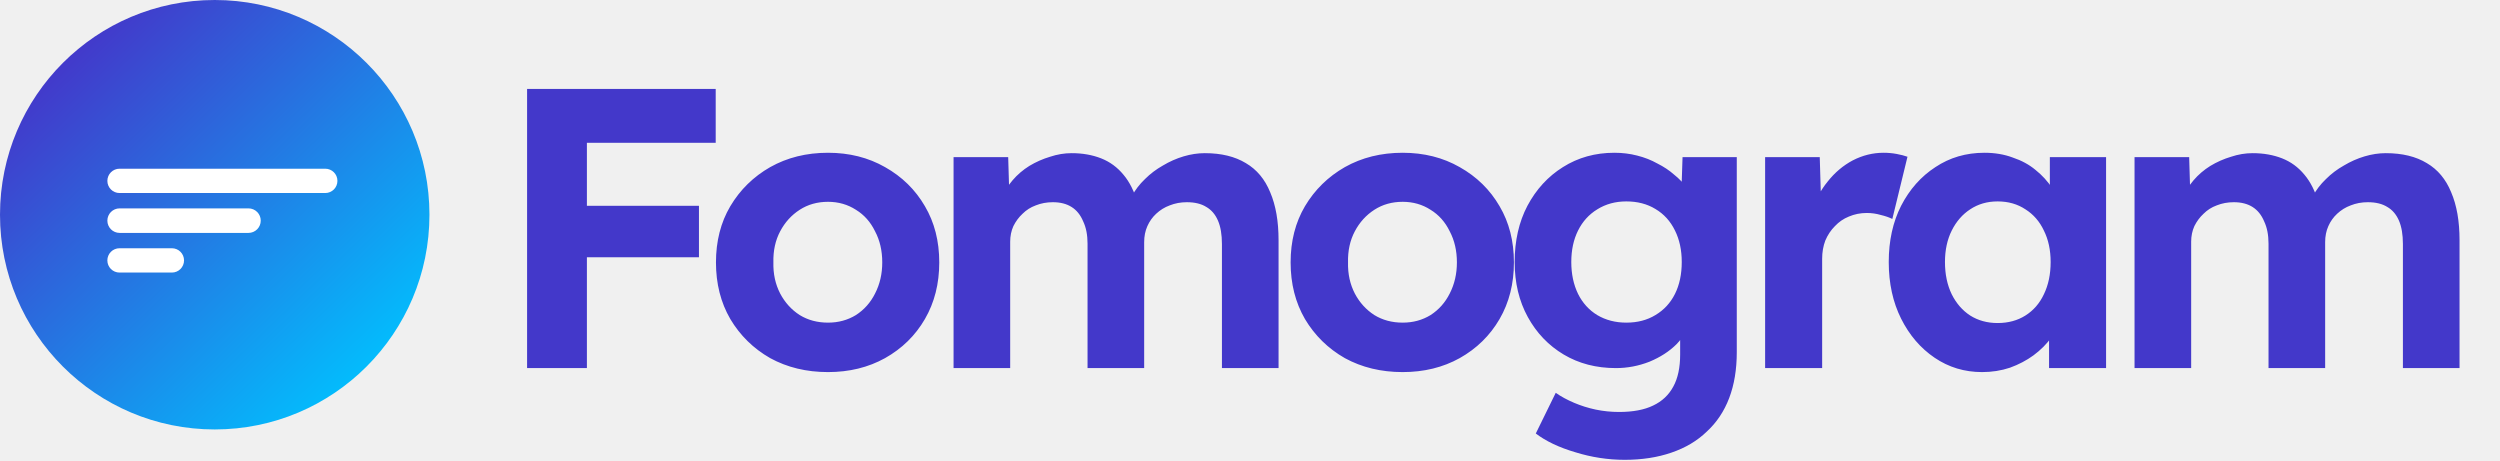
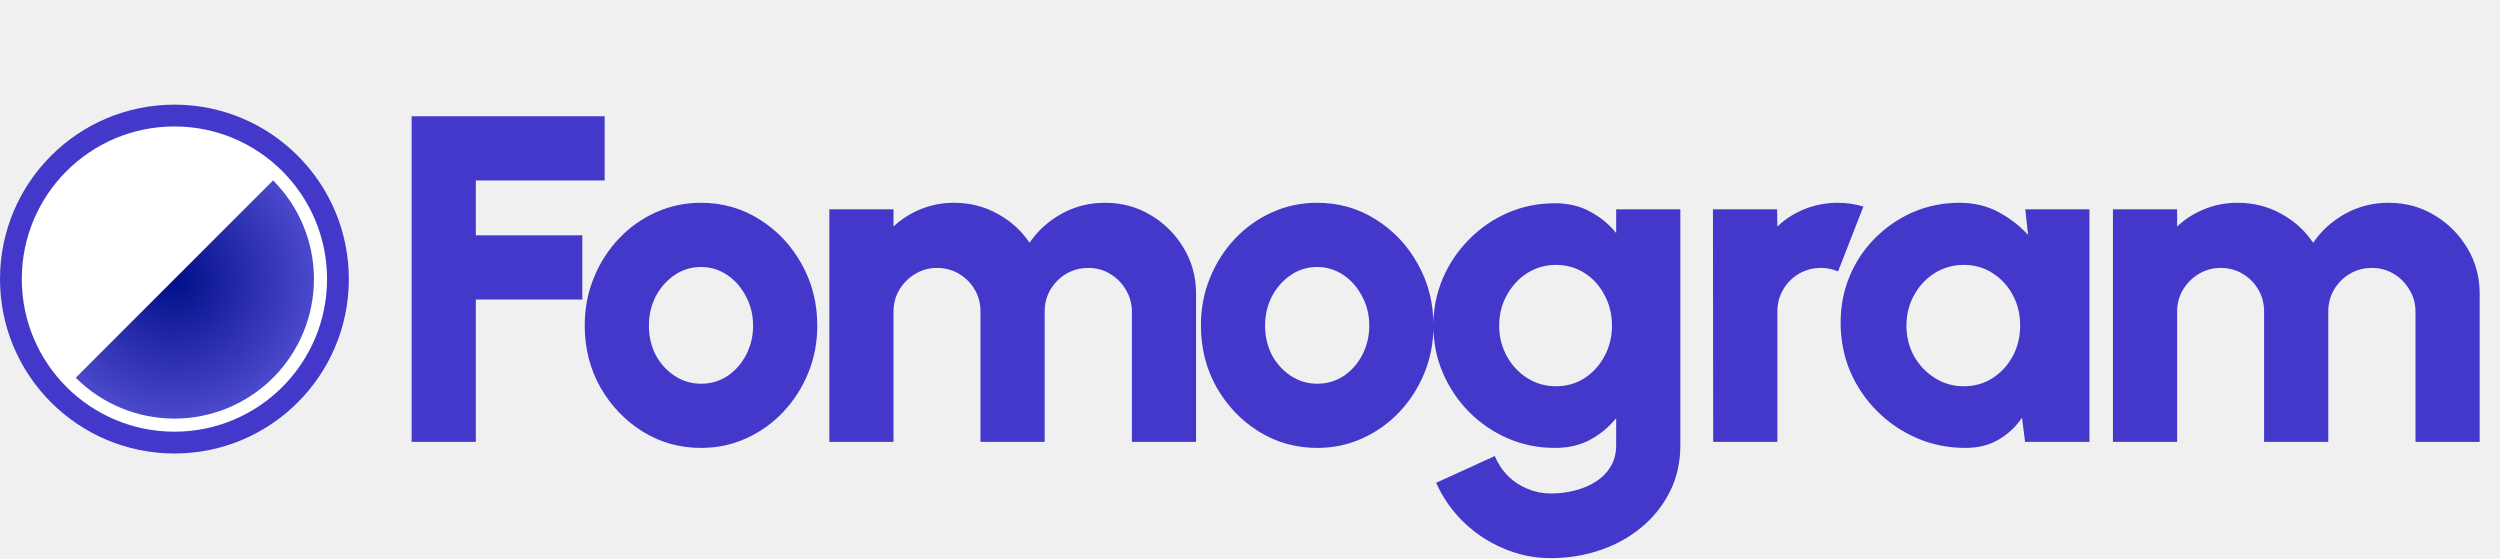
- <svg xmlns="http://www.w3.org/2000/svg" width="163" height="30" viewBox="0 0 163 30" fill="none">
-   <path d="M34.366 24V5.8H38.266V24H34.366ZM36.16 16.772V13.418H45.572V16.772H36.16ZM36.16 9.31V5.8H46.664V9.31H36.16ZM53.986 24.26C52.583 24.26 51.326 23.957 50.217 23.35C49.124 22.726 48.258 21.877 47.617 20.802C46.992 19.727 46.681 18.497 46.681 17.11C46.681 15.723 46.992 14.501 47.617 13.444C48.258 12.369 49.124 11.52 50.217 10.896C51.326 10.272 52.583 9.96 53.986 9.96C55.373 9.96 56.612 10.272 57.705 10.896C58.814 11.52 59.681 12.369 60.304 13.444C60.928 14.501 61.24 15.723 61.24 17.11C61.24 18.497 60.928 19.727 60.304 20.802C59.681 21.877 58.814 22.726 57.705 23.35C56.612 23.957 55.373 24.26 53.986 24.26ZM53.986 21.036C54.663 21.036 55.269 20.871 55.806 20.542C56.344 20.195 56.76 19.727 57.054 19.138C57.367 18.531 57.523 17.855 57.523 17.11C57.523 16.347 57.367 15.671 57.054 15.082C56.76 14.475 56.344 14.007 55.806 13.678C55.269 13.331 54.663 13.158 53.986 13.158C53.293 13.158 52.678 13.331 52.141 13.678C51.603 14.025 51.178 14.493 50.867 15.082C50.554 15.671 50.407 16.347 50.425 17.11C50.407 17.855 50.554 18.531 50.867 19.138C51.178 19.727 51.603 20.195 52.141 20.542C52.678 20.871 53.293 21.036 53.986 21.036ZM62.172 24V10.246H65.734L65.812 12.872L65.266 12.976C65.457 12.525 65.708 12.118 66.02 11.754C66.332 11.39 66.696 11.078 67.112 10.818C67.546 10.558 67.996 10.359 68.464 10.22C68.932 10.064 69.4 9.986 69.868 9.986C70.579 9.986 71.22 10.099 71.792 10.324C72.364 10.549 72.85 10.905 73.248 11.39C73.647 11.858 73.959 12.482 74.184 13.262L73.612 13.21L73.794 12.794C74.019 12.378 74.305 12.005 74.652 11.676C74.999 11.329 75.389 11.035 75.822 10.792C76.255 10.532 76.706 10.333 77.174 10.194C77.642 10.055 78.102 9.986 78.552 9.986C79.627 9.986 80.519 10.203 81.23 10.636C81.941 11.052 82.469 11.685 82.816 12.534C83.18 13.383 83.362 14.423 83.362 15.654V24H79.67V15.914C79.67 15.29 79.584 14.779 79.41 14.38C79.237 13.981 78.986 13.687 78.656 13.496C78.327 13.288 77.902 13.184 77.382 13.184C76.984 13.184 76.611 13.253 76.264 13.392C75.935 13.513 75.64 13.695 75.38 13.938C75.138 14.163 74.947 14.432 74.808 14.744C74.669 15.056 74.6 15.403 74.6 15.784V24H70.908V15.888C70.908 15.316 70.813 14.831 70.622 14.432C70.449 14.016 70.198 13.704 69.868 13.496C69.539 13.288 69.132 13.184 68.646 13.184C68.248 13.184 67.875 13.253 67.528 13.392C67.199 13.513 66.913 13.695 66.67 13.938C66.427 14.163 66.228 14.432 66.072 14.744C65.933 15.056 65.864 15.394 65.864 15.758V24H62.172ZM91.454 24.26C90.05 24.26 88.793 23.957 87.684 23.35C86.592 22.726 85.725 21.877 85.084 20.802C84.46 19.727 84.148 18.497 84.148 17.11C84.148 15.723 84.46 14.501 85.084 13.444C85.725 12.369 86.592 11.52 87.684 10.896C88.793 10.272 90.05 9.96 91.454 9.96C92.841 9.96 94.08 10.272 95.172 10.896C96.281 11.52 97.148 12.369 97.772 13.444C98.396 14.501 98.708 15.723 98.708 17.11C98.708 18.497 98.396 19.727 97.772 20.802C97.148 21.877 96.281 22.726 95.172 23.35C94.08 23.957 92.841 24.26 91.454 24.26ZM91.454 21.036C92.13 21.036 92.737 20.871 93.274 20.542C93.811 20.195 94.227 19.727 94.522 19.138C94.834 18.531 94.99 17.855 94.99 17.11C94.99 16.347 94.834 15.671 94.522 15.082C94.227 14.475 93.811 14.007 93.274 13.678C92.737 13.331 92.13 13.158 91.454 13.158C90.76 13.158 90.145 13.331 89.608 13.678C89.07 14.025 88.646 14.493 88.334 15.082C88.022 15.671 87.874 16.347 87.892 17.11C87.874 17.855 88.022 18.531 88.334 19.138C88.646 19.727 89.07 20.195 89.608 20.542C90.145 20.871 90.76 21.036 91.454 21.036ZM105.932 29.98C104.84 29.98 103.765 29.815 102.708 29.486C101.65 29.174 100.792 28.767 100.134 28.264L101.434 25.612C101.78 25.855 102.179 26.071 102.63 26.262C103.08 26.453 103.548 26.6 104.034 26.704C104.536 26.808 105.048 26.86 105.568 26.86C106.469 26.86 107.206 26.721 107.778 26.444C108.367 26.167 108.809 25.751 109.104 25.196C109.398 24.659 109.546 23.965 109.546 23.116V20.724L110.17 20.854C110.066 21.426 109.78 21.955 109.312 22.44C108.844 22.908 108.254 23.289 107.544 23.584C106.833 23.861 106.105 24 105.36 24C104.077 24 102.942 23.705 101.954 23.116C100.966 22.527 100.186 21.712 99.614 20.672C99.042 19.632 98.756 18.436 98.756 17.084C98.756 15.697 99.033 14.475 99.588 13.418C100.16 12.343 100.931 11.503 101.902 10.896C102.89 10.272 104.008 9.96 105.256 9.96C105.776 9.96 106.27 10.021 106.738 10.142C107.223 10.263 107.665 10.437 108.064 10.662C108.48 10.87 108.844 11.113 109.156 11.39C109.485 11.65 109.754 11.936 109.962 12.248C110.17 12.56 110.3 12.872 110.352 13.184L109.598 13.392L109.702 10.246H113.238V22.96C113.238 24.087 113.073 25.083 112.744 25.95C112.414 26.817 111.929 27.545 111.288 28.134C110.664 28.741 109.892 29.2 108.974 29.512C108.072 29.824 107.058 29.98 105.932 29.98ZM106.036 21.036C106.764 21.036 107.396 20.871 107.934 20.542C108.488 20.213 108.913 19.753 109.208 19.164C109.502 18.575 109.65 17.881 109.65 17.084C109.65 16.304 109.502 15.619 109.208 15.03C108.913 14.423 108.488 13.955 107.934 13.626C107.396 13.297 106.764 13.132 106.036 13.132C105.325 13.132 104.692 13.305 104.138 13.652C103.6 13.981 103.184 14.441 102.89 15.03C102.595 15.619 102.448 16.304 102.448 17.084C102.448 17.864 102.595 18.557 102.89 19.164C103.184 19.753 103.6 20.213 104.138 20.542C104.692 20.871 105.325 21.036 106.036 21.036ZM115.086 24V10.246H118.648L118.778 14.666L118.154 13.756C118.362 13.045 118.7 12.404 119.168 11.832C119.636 11.243 120.182 10.783 120.806 10.454C121.447 10.125 122.115 9.96 122.808 9.96C123.103 9.96 123.389 9.986 123.666 10.038C123.943 10.09 124.177 10.151 124.368 10.22L123.38 14.276C123.172 14.172 122.921 14.085 122.626 14.016C122.331 13.929 122.028 13.886 121.716 13.886C121.3 13.886 120.91 13.964 120.546 14.12C120.199 14.259 119.896 14.467 119.636 14.744C119.376 15.004 119.168 15.316 119.012 15.68C118.873 16.044 118.804 16.443 118.804 16.876V24H115.086ZM129.23 24.26C128.086 24.26 127.055 23.948 126.136 23.324C125.218 22.7 124.49 21.851 123.952 20.776C123.415 19.701 123.146 18.471 123.146 17.084C123.146 15.697 123.415 14.475 123.952 13.418C124.507 12.343 125.252 11.503 126.188 10.896C127.124 10.272 128.19 9.96 129.386 9.96C130.062 9.96 130.678 10.064 131.232 10.272C131.804 10.463 132.298 10.731 132.714 11.078C133.148 11.425 133.512 11.823 133.806 12.274C134.101 12.725 134.309 13.21 134.43 13.73L133.65 13.6V10.246H137.316V24H133.598V20.698L134.43 20.62C134.292 21.105 134.066 21.565 133.754 21.998C133.442 22.431 133.052 22.821 132.584 23.168C132.134 23.497 131.622 23.766 131.05 23.974C130.478 24.165 129.872 24.26 129.23 24.26ZM130.244 21.062C130.938 21.062 131.544 20.897 132.064 20.568C132.584 20.239 132.983 19.779 133.26 19.19C133.555 18.583 133.702 17.881 133.702 17.084C133.702 16.304 133.555 15.619 133.26 15.03C132.983 14.441 132.584 13.981 132.064 13.652C131.544 13.305 130.938 13.132 130.244 13.132C129.568 13.132 128.97 13.305 128.45 13.652C127.948 13.981 127.549 14.441 127.254 15.03C126.96 15.619 126.812 16.304 126.812 17.084C126.812 17.881 126.96 18.583 127.254 19.19C127.549 19.779 127.948 20.239 128.45 20.568C128.97 20.897 129.568 21.062 130.244 21.062ZM139.172 24V10.246H142.734L142.812 12.872L142.266 12.976C142.456 12.525 142.708 12.118 143.02 11.754C143.332 11.39 143.696 11.078 144.112 10.818C144.545 10.558 144.996 10.359 145.464 10.22C145.932 10.064 146.4 9.986 146.868 9.986C147.578 9.986 148.22 10.099 148.792 10.324C149.364 10.549 149.849 10.905 150.248 11.39C150.646 11.858 150.958 12.482 151.184 13.262L150.612 13.21L150.794 12.794C151.019 12.378 151.305 12.005 151.652 11.676C151.998 11.329 152.388 11.035 152.822 10.792C153.255 10.532 153.706 10.333 154.174 10.194C154.642 10.055 155.101 9.986 155.552 9.986C156.626 9.986 157.519 10.203 158.23 10.636C158.94 11.052 159.469 11.685 159.816 12.534C160.18 13.383 160.362 14.423 160.362 15.654V24H156.67V15.914C156.67 15.29 156.583 14.779 156.41 14.38C156.236 13.981 155.985 13.687 155.656 13.496C155.326 13.288 154.902 13.184 154.382 13.184C153.983 13.184 153.61 13.253 153.264 13.392C152.934 13.513 152.64 13.695 152.38 13.938C152.137 14.163 151.946 14.432 151.808 14.744C151.669 15.056 151.6 15.403 151.6 15.784V24H147.908V15.888C147.908 15.316 147.812 14.831 147.622 14.432C147.448 14.016 147.197 13.704 146.868 13.496C146.538 13.288 146.131 13.184 145.646 13.184C145.247 13.184 144.874 13.253 144.528 13.392C144.198 13.513 143.912 13.695 143.67 13.938C143.427 14.163 143.228 14.432 143.072 14.744C142.933 15.056 142.864 15.394 142.864 15.758V24H139.172Z" fill="#4338CA" />
-   <circle cx="14" cy="14" r="14" fill="url(#paint0_linear_2_25)" />
-   <rect x="7" y="12.586" width="1.586" height="15" rx="0.793" transform="rotate(-90 7 12.5857)" fill="white" />
-   <rect x="7" y="15.186" width="1.6" height="10" rx="0.8" transform="rotate(-90 7 15.1857)" fill="white" />
-   <rect x="7" y="17.771" width="1.586" height="5" rx="0.793" transform="rotate(-90 7 17.7713)" fill="white" />
+ <svg xmlns="http://www.w3.org/2000/svg" width="1075" height="240" viewBox="0 0 1075 240" fill="none">
+   <path d="M177 190V50H260V77.6H204.6V101.2H250.4V128.8H204.6V190H177ZM301.43 192.6C292.23 192.6 283.83 190.233 276.23 185.5C268.696 180.767 262.663 174.433 258.13 166.5C253.663 158.5 251.43 149.667 251.43 140C251.43 132.667 252.73 125.833 255.33 119.5C257.93 113.1 261.496 107.5 266.03 102.7C270.63 97.833 275.963 94.033 282.03 91.3C288.096 88.567 294.563 87.2 301.43 87.2C310.63 87.2 318.996 89.567 326.53 94.3C334.13 99.033 340.163 105.4 344.63 113.4C349.163 121.4 351.43 130.267 351.43 140C351.43 147.267 350.13 154.067 347.53 160.4C344.93 166.733 341.33 172.333 336.73 177.2C332.196 182 326.896 185.767 320.83 188.5C314.83 191.233 308.363 192.6 301.43 192.6ZM301.43 165C305.696 165 309.53 163.867 312.93 161.6C316.33 159.267 318.996 156.2 320.93 152.4C322.863 148.6 323.83 144.467 323.83 140C323.83 135.4 322.796 131.2 320.73 127.4C318.73 123.533 316.03 120.467 312.63 118.2C309.23 115.933 305.496 114.8 301.43 114.8C297.23 114.8 293.43 115.967 290.03 118.3C286.63 120.633 283.93 123.7 281.93 127.5C279.996 131.3 279.03 135.467 279.03 140C279.03 144.733 280.03 149 282.03 152.8C284.096 156.533 286.83 159.5 290.23 161.7C293.63 163.9 297.363 165 301.43 165ZM356.609 190V90H384.209V97.4C387.609 94.2 391.543 91.7 396.009 89.9C400.476 88.1 405.209 87.2 410.209 87.2C417.009 87.2 423.243 88.767 428.909 91.9C434.643 95.033 439.243 99.2 442.709 104.4C446.243 99.2 450.843 95.033 456.509 91.9C462.176 88.767 468.376 87.2 475.109 87.2C482.376 87.2 488.943 88.967 494.809 92.5C500.743 96.033 505.476 100.767 509.009 106.7C512.543 112.567 514.309 119.133 514.309 126.4V190H486.709V134C486.709 130.533 485.843 127.4 484.109 124.6C482.443 121.733 480.209 119.467 477.409 117.8C474.609 116.067 471.476 115.2 468.009 115.2C464.543 115.2 461.376 116.033 458.509 117.7C455.709 119.367 453.443 121.633 451.709 124.5C450.043 127.3 449.209 130.467 449.209 134V190H421.609V134C421.609 130.467 420.776 127.3 419.109 124.5C417.443 121.633 415.176 119.367 412.309 117.7C409.509 116.033 406.376 115.2 402.909 115.2C399.509 115.2 396.376 116.067 393.509 117.8C390.709 119.467 388.443 121.733 386.709 124.6C385.043 127.4 384.209 130.533 384.209 134V190H356.609ZM566.391 192.6C557.191 192.6 548.791 190.233 541.191 185.5C533.657 180.767 527.624 174.433 523.091 166.5C518.624 158.5 516.391 149.667 516.391 140C516.391 132.667 517.691 125.833 520.291 119.5C522.891 113.1 526.457 107.5 530.991 102.7C535.591 97.833 540.924 94.033 546.991 91.3C553.057 88.567 559.524 87.2 566.391 87.2C575.591 87.2 583.957 89.567 591.491 94.3C599.091 99.033 605.124 105.4 609.591 113.4C614.124 121.4 616.391 130.267 616.391 140C616.391 147.267 615.091 154.067 612.491 160.4C609.891 166.733 606.291 172.333 601.691 177.2C597.157 182 591.857 185.767 585.791 188.5C579.791 191.233 573.324 192.6 566.391 192.6ZM566.391 165C570.657 165 574.491 163.867 577.891 161.6C581.291 159.267 583.957 156.2 585.891 152.4C587.824 148.6 588.791 144.467 588.791 140C588.791 135.4 587.757 131.2 585.691 127.4C583.691 123.533 580.991 120.467 577.591 118.2C574.191 115.933 570.457 114.8 566.391 114.8C562.191 114.8 558.391 115.967 554.991 118.3C551.591 120.633 548.891 123.7 546.891 127.5C544.957 131.3 543.991 135.467 543.991 140C543.991 144.733 544.991 149 546.991 152.8C549.057 156.533 551.791 159.5 555.191 161.7C558.591 163.9 562.324 165 566.391 165ZM694.952 90H722.552V191.4C722.552 198.8 721.052 205.467 718.052 211.4C715.052 217.4 710.952 222.533 705.752 226.8C700.618 231.067 694.685 234.333 687.952 236.6C681.285 238.867 674.218 240 666.752 240C659.685 240 652.918 238.6 646.452 235.8C639.985 233.067 634.252 229.267 629.252 224.4C624.252 219.533 620.352 213.933 617.552 207.6L642.752 196.1C644.152 199.433 646.052 202.3 648.452 204.7C650.918 207.1 653.718 208.933 656.852 210.2C660.052 211.533 663.352 212.2 666.752 212.2C670.418 212.2 673.918 211.767 677.252 210.9C680.652 210.033 683.685 208.733 686.352 207C689.018 205.267 691.118 203.1 692.652 200.5C694.185 197.9 694.952 194.867 694.952 191.4V179.8C691.885 183.6 688.152 186.7 683.752 189.1C679.418 191.433 674.385 192.6 668.652 192.6C661.452 192.6 654.685 191.233 648.352 188.5C642.085 185.767 636.552 182 631.752 177.2C626.952 172.333 623.185 166.733 620.452 160.4C617.718 154.067 616.352 147.267 616.352 140C616.352 132.733 617.718 125.933 620.452 119.6C623.185 113.267 626.952 107.7 631.752 102.9C636.552 98.033 642.085 94.233 648.352 91.5C654.685 88.767 661.452 87.4 668.652 87.4C674.385 87.4 679.418 88.6 683.752 91C688.152 93.333 691.885 96.4 694.952 100.2V90ZM669.052 166.1C673.585 166.1 677.685 164.933 681.352 162.6C685.018 160.2 687.885 157.033 689.952 153.1C692.085 149.167 693.152 144.8 693.152 140C693.152 135.2 692.085 130.833 689.952 126.9C687.885 122.9 685.018 119.733 681.352 117.4C677.685 115.067 673.585 113.9 669.052 113.9C664.585 113.9 660.485 115.067 656.752 117.4C653.085 119.733 650.152 122.9 647.952 126.9C645.752 130.833 644.652 135.2 644.652 140C644.652 144.8 645.752 149.2 647.952 153.2C650.152 157.133 653.085 160.267 656.752 162.6C660.485 164.933 664.585 166.1 669.052 166.1ZM736.67 190L736.57 90H764.17L764.27 97.4C767.604 94.2 771.504 91.7 775.97 89.9C780.504 88.1 785.27 87.2 790.27 87.2C793.937 87.2 797.604 87.733 801.27 88.8L790.37 116.7C787.97 115.7 785.537 115.2 783.07 115.2C779.604 115.2 776.437 116.033 773.57 117.7C770.704 119.367 768.437 121.633 766.77 124.5C765.104 127.3 764.27 130.467 764.27 134V190H736.67ZM870.869 90H898.469V190H870.769L869.469 179.6C866.869 183.467 863.535 186.6 859.469 189C855.402 191.4 850.635 192.6 845.169 192.6C837.702 192.6 830.735 191.2 824.269 188.4C817.802 185.6 812.102 181.733 807.169 176.8C802.235 171.867 798.369 166.167 795.569 159.7C792.835 153.167 791.469 146.167 791.469 138.7C791.469 131.567 792.769 124.9 795.369 118.7C797.969 112.5 801.635 107.033 806.369 102.3C811.102 97.567 816.535 93.867 822.669 91.2C828.869 88.533 835.535 87.2 842.669 87.2C848.802 87.2 854.302 88.5 859.169 91.1C864.102 93.7 868.402 97 872.069 101L870.869 90ZM844.469 166.1C849.002 166.1 853.102 164.933 856.769 162.6C860.435 160.267 863.335 157.133 865.469 153.2C867.602 149.2 868.669 144.8 868.669 140C868.669 135.133 867.602 130.733 865.469 126.8C863.335 122.867 860.435 119.733 856.769 117.4C853.102 115.067 849.002 113.9 844.469 113.9C839.869 113.9 835.702 115.067 831.969 117.4C828.235 119.733 825.269 122.9 823.069 126.9C820.869 130.833 819.769 135.2 819.769 140C819.769 144.8 820.869 149.2 823.069 153.2C825.335 157.133 828.335 160.267 832.069 162.6C835.802 164.933 839.935 166.1 844.469 166.1ZM908.563 190V90H936.163V97.4C939.563 94.2 943.496 91.7 947.962 89.9C952.429 88.1 957.163 87.2 962.163 87.2C968.963 87.2 975.196 88.767 980.863 91.9C986.596 95.033 991.196 99.2 994.663 104.4C998.196 99.2 1002.8 95.033 1008.46 91.9C1014.13 88.767 1020.33 87.2 1027.06 87.2C1034.33 87.2 1040.9 88.967 1046.76 92.5C1052.7 96.033 1057.43 100.767 1060.96 106.7C1064.5 112.567 1066.26 119.133 1066.26 126.4V190H1038.66V134C1038.66 130.533 1037.8 127.4 1036.06 124.6C1034.4 121.733 1032.16 119.467 1029.36 117.8C1026.56 116.067 1023.43 115.2 1019.96 115.2C1016.5 115.2 1013.33 116.033 1010.46 117.7C1007.66 119.367 1005.4 121.633 1003.66 124.5C1002 127.3 1001.16 130.467 1001.16 134V190H973.563V134C973.563 130.467 972.729 127.3 971.063 124.5C969.396 121.633 967.129 119.367 964.263 117.7C961.463 116.033 958.329 115.2 954.863 115.2C951.463 115.2 948.329 116.067 945.463 117.8C942.663 119.467 940.396 121.733 938.663 124.6C936.996 127.4 936.163 130.533 936.163 134V190H908.563Z" fill="#4338CA" />
+   <circle cx="75" cy="120" r="75" fill="#4338CA" />
+   <circle cx="75" cy="120" r="65.625" fill="white" />
+   <path d="M32.574 162.426C43.826 173.679 59.087 180 75 180C90.913 180 106.174 173.679 117.426 162.426C128.679 151.174 135 135.913 135 120C135 104.087 128.679 88.826 117.426 77.574L75 120L32.574 162.426Z" fill="url(#paint0_angular_12_3)" />
  <defs>
-     <linearGradient id="paint0_linear_2_25" x1="4.48" y1="3.36" x2="29.491" y2="29.324" gradientUnits="userSpaceOnUse">
-       <stop stop-color="#4338CA" />
-       <stop offset="0.824" stop-color="#00C2FF" />
-     </linearGradient>
+     <radialGradient id="paint0_angular_12_3" cx="0" cy="0" r="1" gradientUnits="userSpaceOnUse" gradientTransform="translate(74.9999 120) rotate(-45) scale(84.8528)">
+       <stop stop-color="#000E88" />
+       <stop offset="1" stop-color="#6B61E8" />
+     </radialGradient>
  </defs>
</svg>
